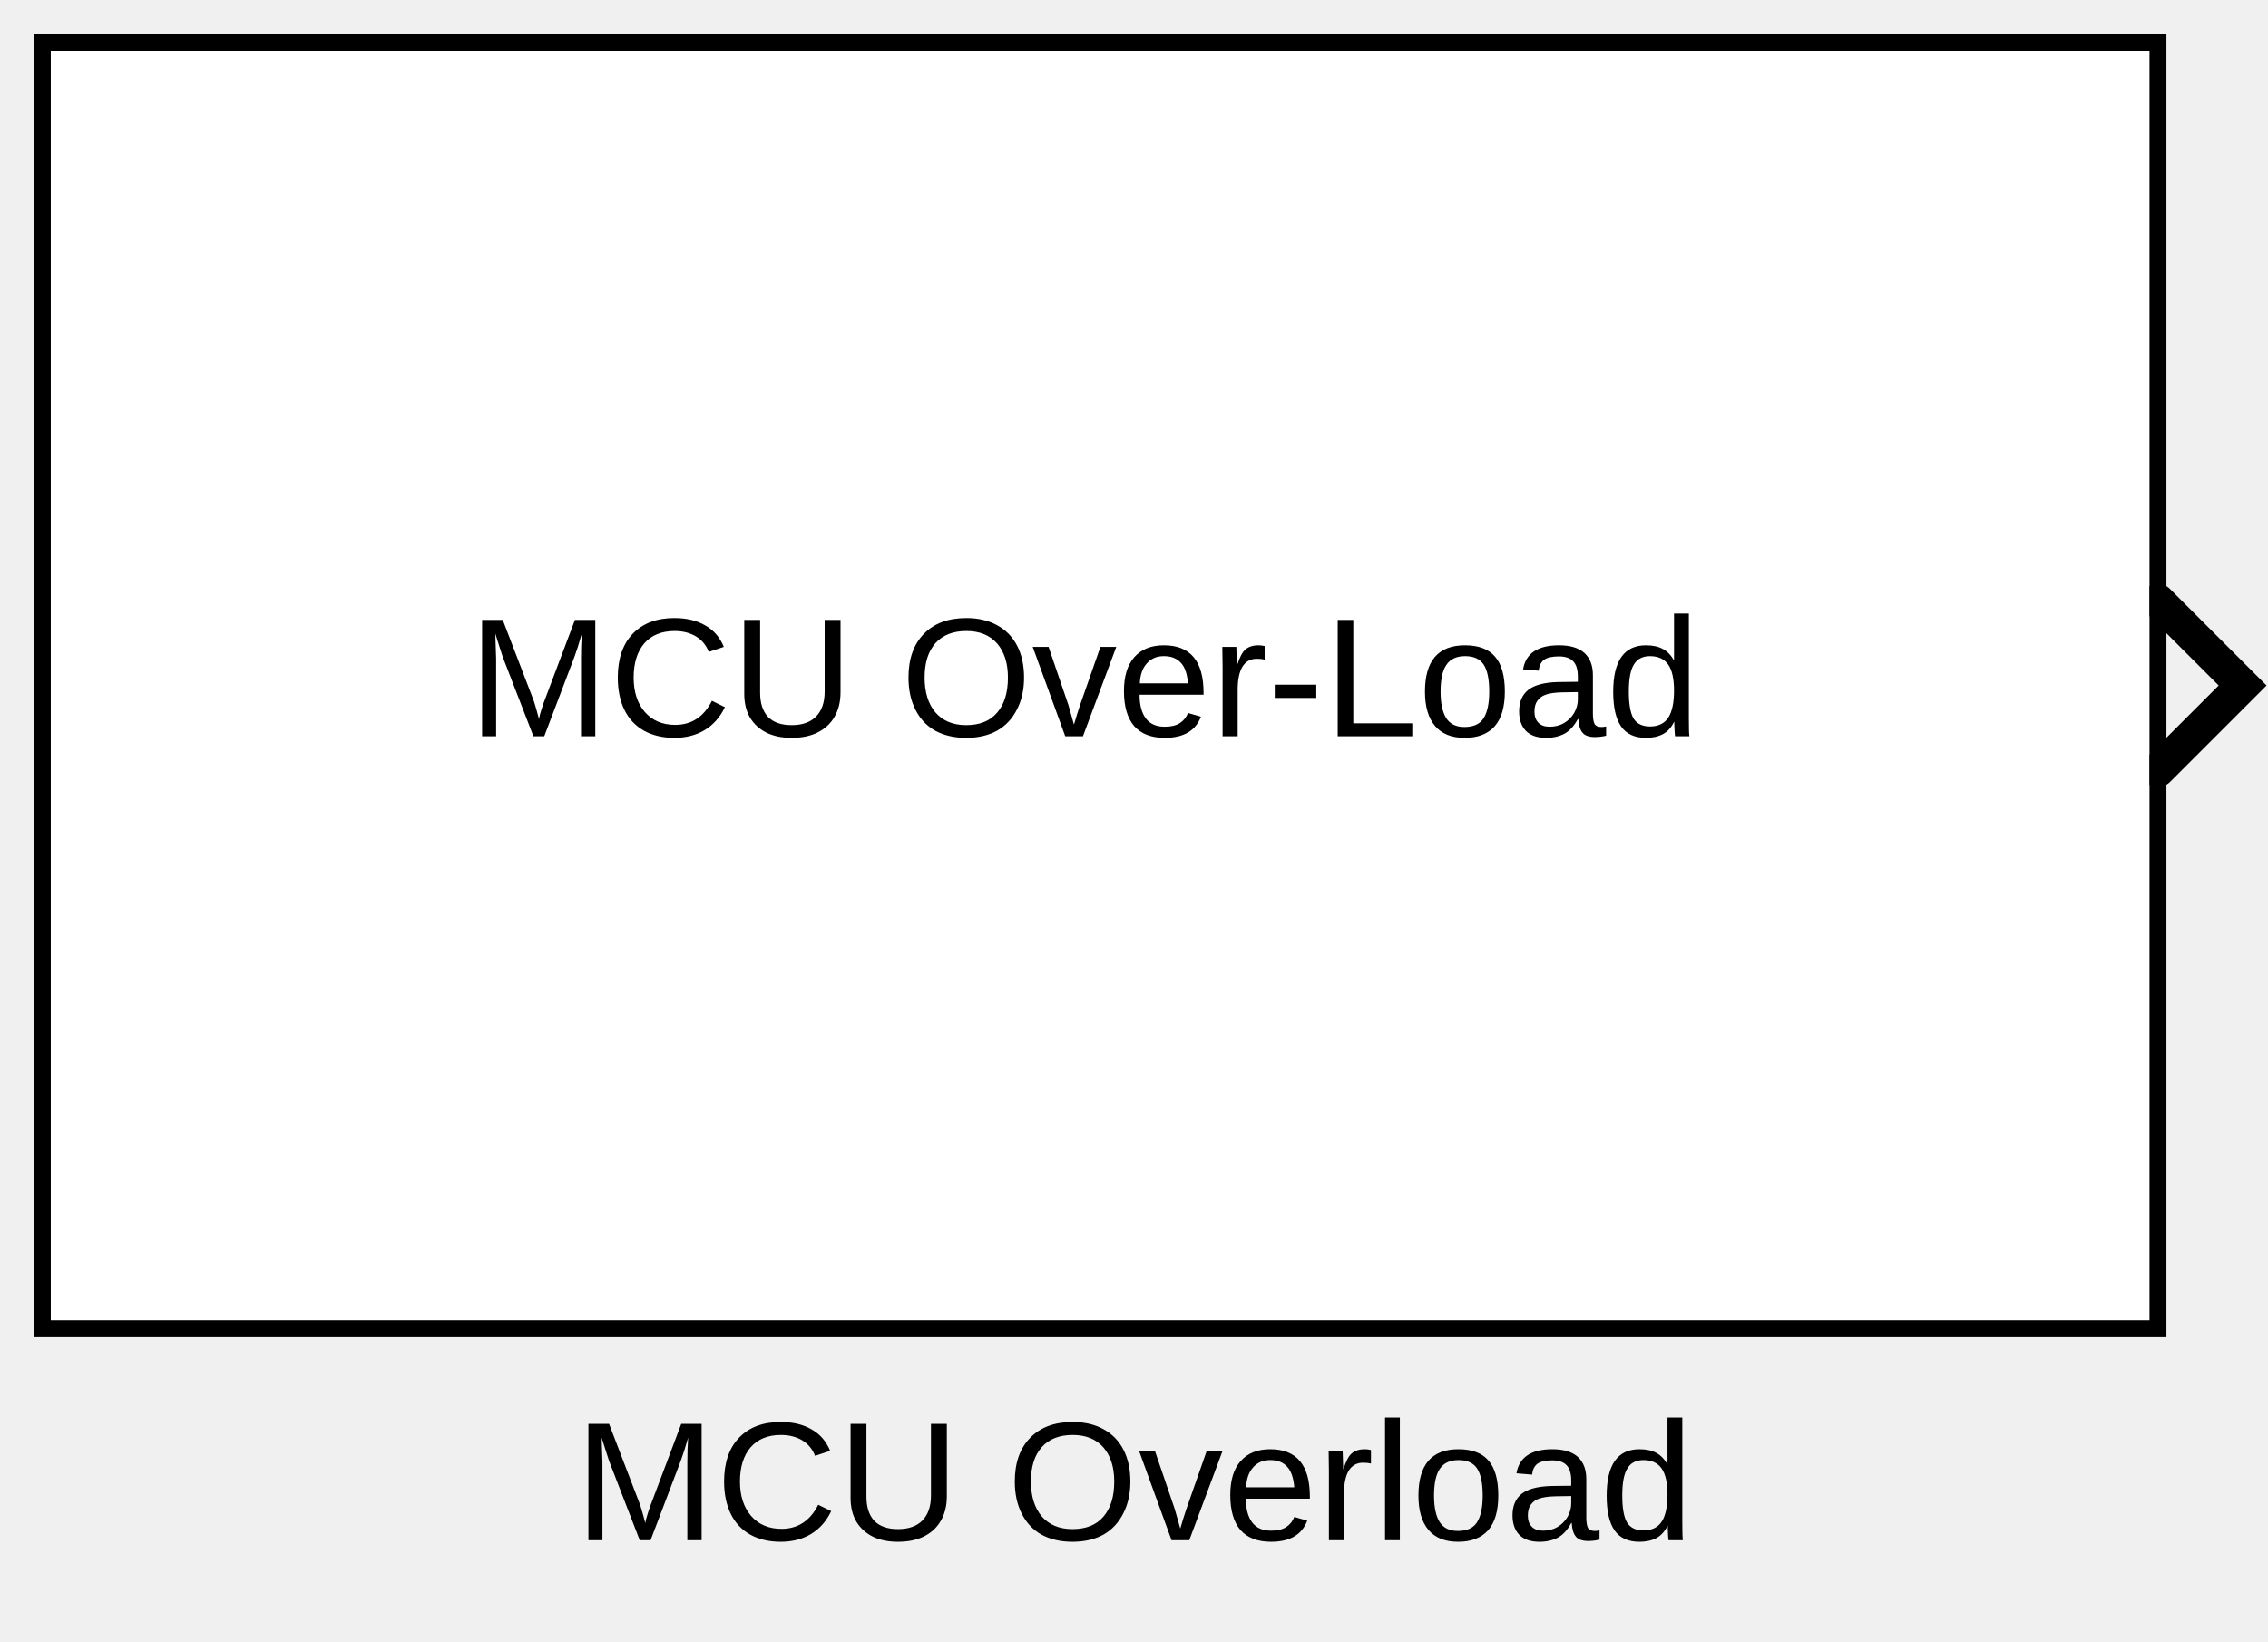
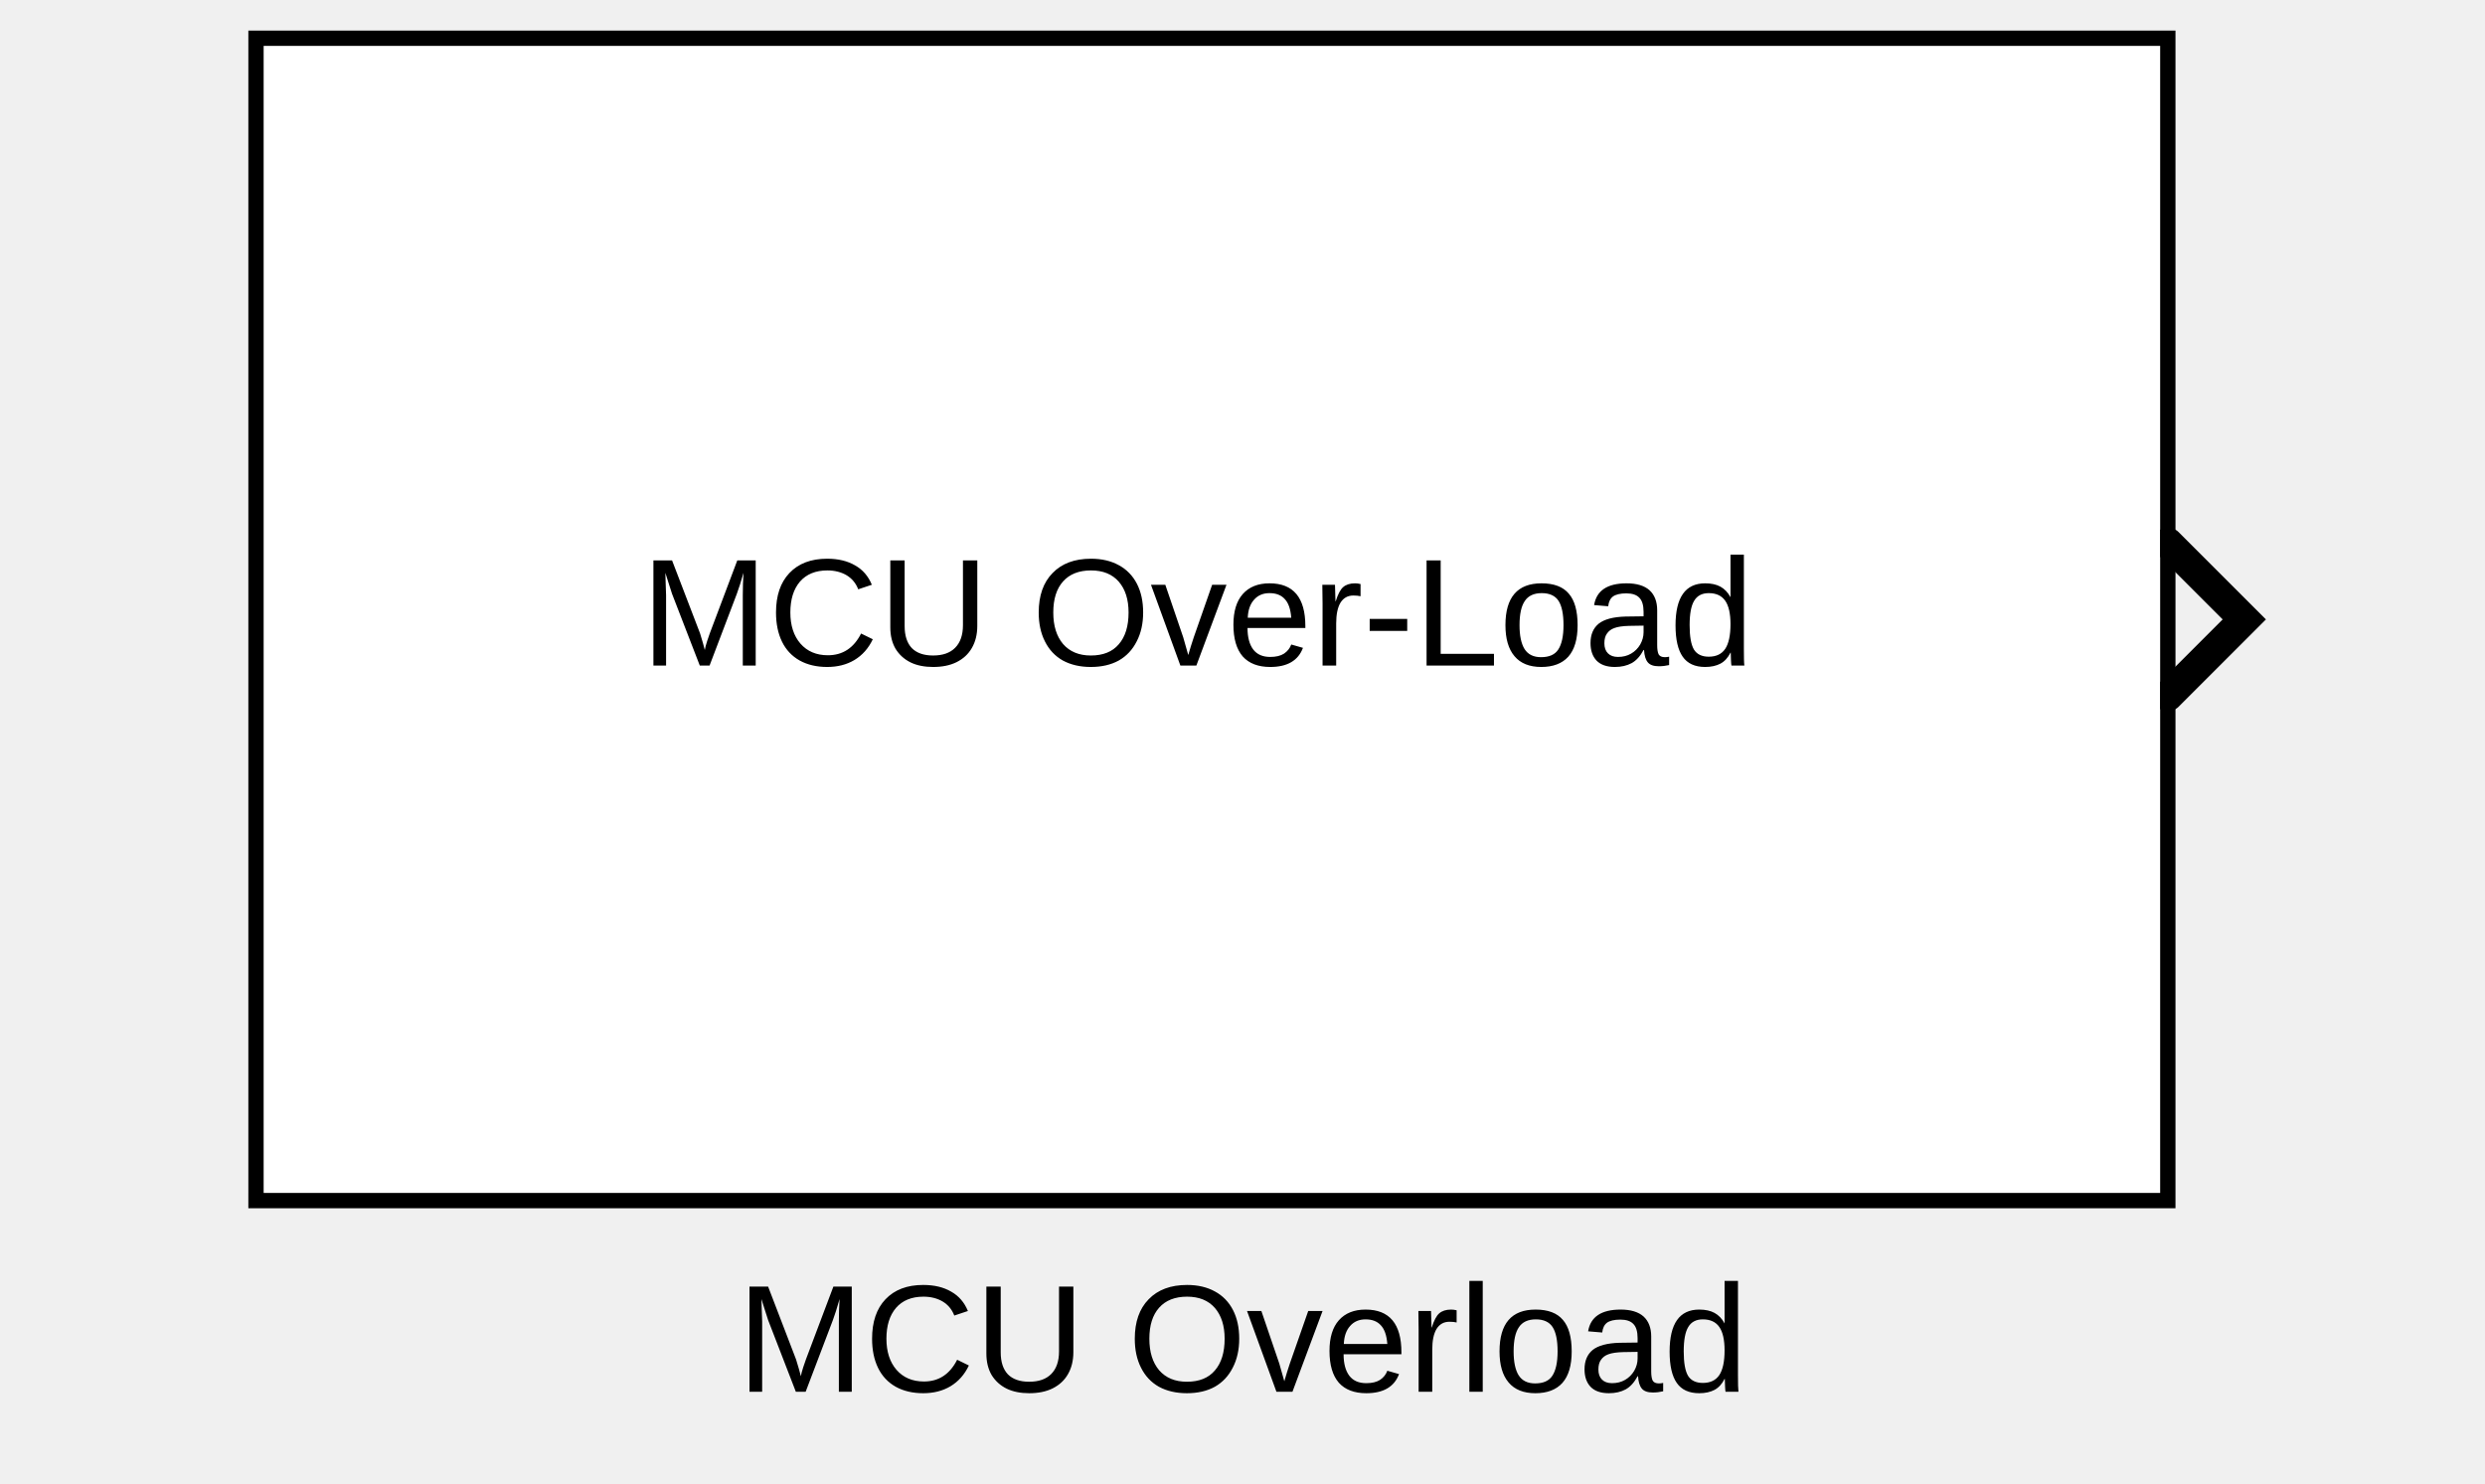
- <svg xmlns="http://www.w3.org/2000/svg" width="35.454mm" height="25.665mm" viewBox="0 0 134 97">
+ <svg xmlns="http://www.w3.org/2000/svg" width="134" height="80" viewBox="0 0 134 97">
  <g fill="none" stroke="black" stroke-width="1" fill-rule="evenodd" stroke-linecap="square" stroke-linejoin="bevel">
    <g clip-path="none" fill="none" opacity="1" stroke="none" stroke-opacity="0" transform="matrix(1,0,0,1,0,0)">
      <path d="M0,0 L134,0 L134,80 L0,80 L0,0 z" fill-rule="evenodd" vector-effect="none" />
    </g>
    <defs>
      <clipPath id="clip3">
        <path d="M-127,-40 L7,-40 L7,40 L-127,40 L-127,-40 z" />
      </clipPath>
    </defs>
    <g clip-path="url(#clip3)" fill="none" opacity="1" stroke="#000000" stroke-linecap="round" stroke-linejoin="miter" stroke-miterlimit="2" stroke-opacity="1" stroke-width="2" transform="matrix(1,0,0,1,127,40)">
      <path d="M0.5,-4.5 L5.5,0.5 L0.5,5.5" fill-rule="evenodd" vector-effect="none" />
    </g>
    <defs>
      <clipPath id="clip6">
        <path d="M-2,-2 L132,-2 L132,78 L-2,78 L-2,-2 z" />
      </clipPath>
    </defs>
    <g clip-path="url(#clip6)" fill="#ffffff" fill-opacity="1" opacity="1" stroke="none" stroke-opacity="0" transform="matrix(1,0,0,1,2,2)">
      <path d="M0,0 L125,0 L125,76 L0,76 L0,0 z" fill-rule="evenodd" vector-effect="none" />
    </g>
    <defs>
      <clipPath id="clip10">
-         <path d="M-62,-38 L63,-38 L63,38 L-62,38 L-62,-38 z" />
+         <path d="M-64,-40 L65,-40 L65,40 L-64,40 L-64,-40 z" />
      </clipPath>
    </defs>
    <g clip-path="url(#clip10)" fill="none" opacity="1" stroke="#000000" stroke-linecap="butt" stroke-linejoin="miter" stroke-miterlimit="2" stroke-opacity="1" stroke-width="1" transform="matrix(1,0,0,1,64,40)">
-       <text fill="#000000" fill-opacity="1" font-family="Arial" font-size="10" font-style="normal" font-weight="400" stroke="none" textLength="72.688" x="-36.344" xml:space="preserve" y="3.5">MCU Over-Load</text>
+       <text fill="#000000" fill-opacity="1" font-family="Arial, sans-serif" font-size="10" font-style="normal" font-weight="400" stroke="none" textLength="72.688" x="-36.344" xml:space="preserve" y="3.516">MCU Over-Load</text>
+     </g>
+     <defs>
+       <clipPath id="clip11">
+         <path d="M-124,-40 L5,-40 L5,40 L-124,40 L-124,-40 z" />
+       </clipPath>
+     </defs>
+     <g clip-path="url(#clip11)" fill="none" opacity="1" stroke="#000000" stroke-linecap="butt" stroke-linejoin="miter" stroke-miterlimit="2" stroke-opacity="1" stroke-width="1" transform="matrix(1,0,0,1,124,40)">
+       <text fill="#000000" fill-opacity="1" font-family="Arial, sans-serif" font-size="10" font-style="normal" font-weight="400" stroke="none" textLength="2.766" x="-2.766" xml:space="preserve" y="3.516"> </text>
    </g>
    <defs>
      <clipPath id="clip16">
        <path d="M-2.5,-2.5 L131.5,-2.5 L131.5,77.5 L-2.5,77.5 L-2.5,-2.5 z" />
      </clipPath>
    </defs>
    <g clip-path="url(#clip16)" fill="none" opacity="1" stroke="#000000" stroke-linecap="butt" stroke-linejoin="miter" stroke-miterlimit="2" stroke-opacity="1" stroke-width="1" transform="matrix(1,0,0,1,2.5,2.5)">
      <path d="M0,0 L125,0 L125,76 L0,76 L0,0 z" fill-rule="evenodd" vector-effect="none" />
    </g>
    <g fill="none" opacity="1" stroke="#000000" stroke-linecap="square" stroke-linejoin="bevel" stroke-opacity="1" stroke-width="1" transform="matrix(1,0,0,1,67.0,80)">
      <text fill="#000000" fill-opacity="1" font-family="Arial" font-size="10" font-style="normal" font-weight="400" stroke="none" text-anchor="middle" x="0" y="11">MCU Overload</text>
    </g>
  </g>
</svg>
